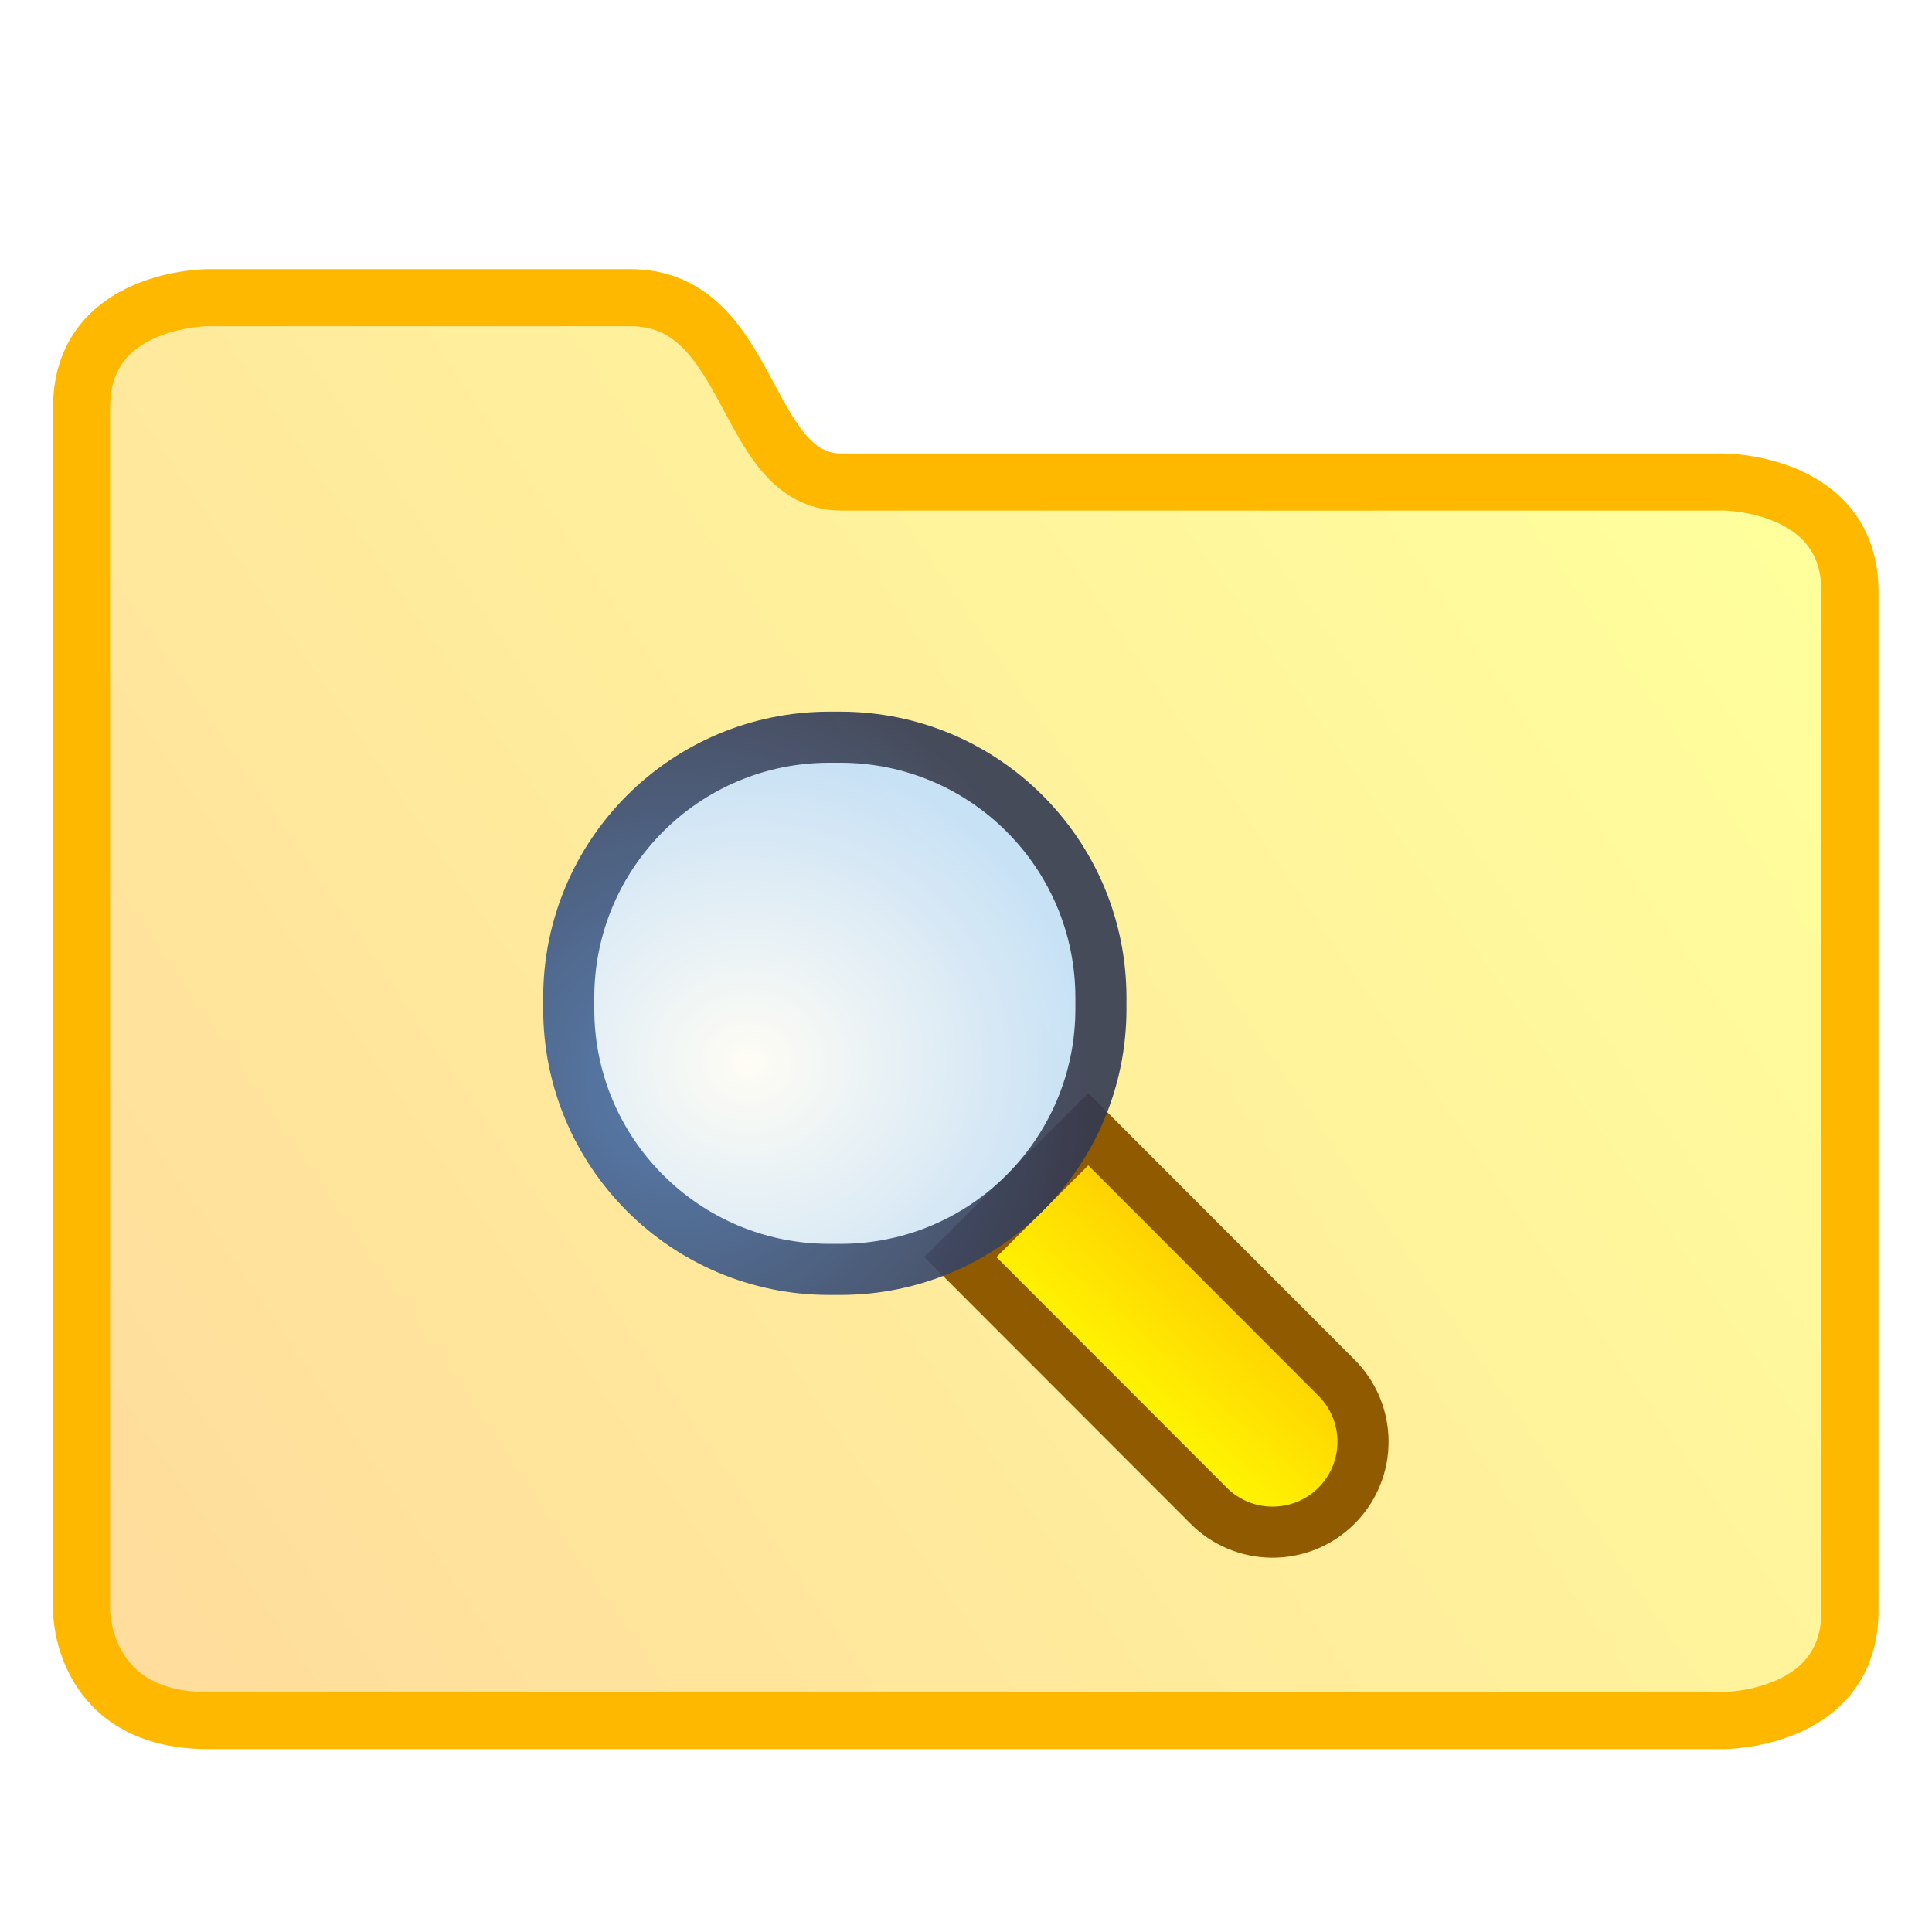
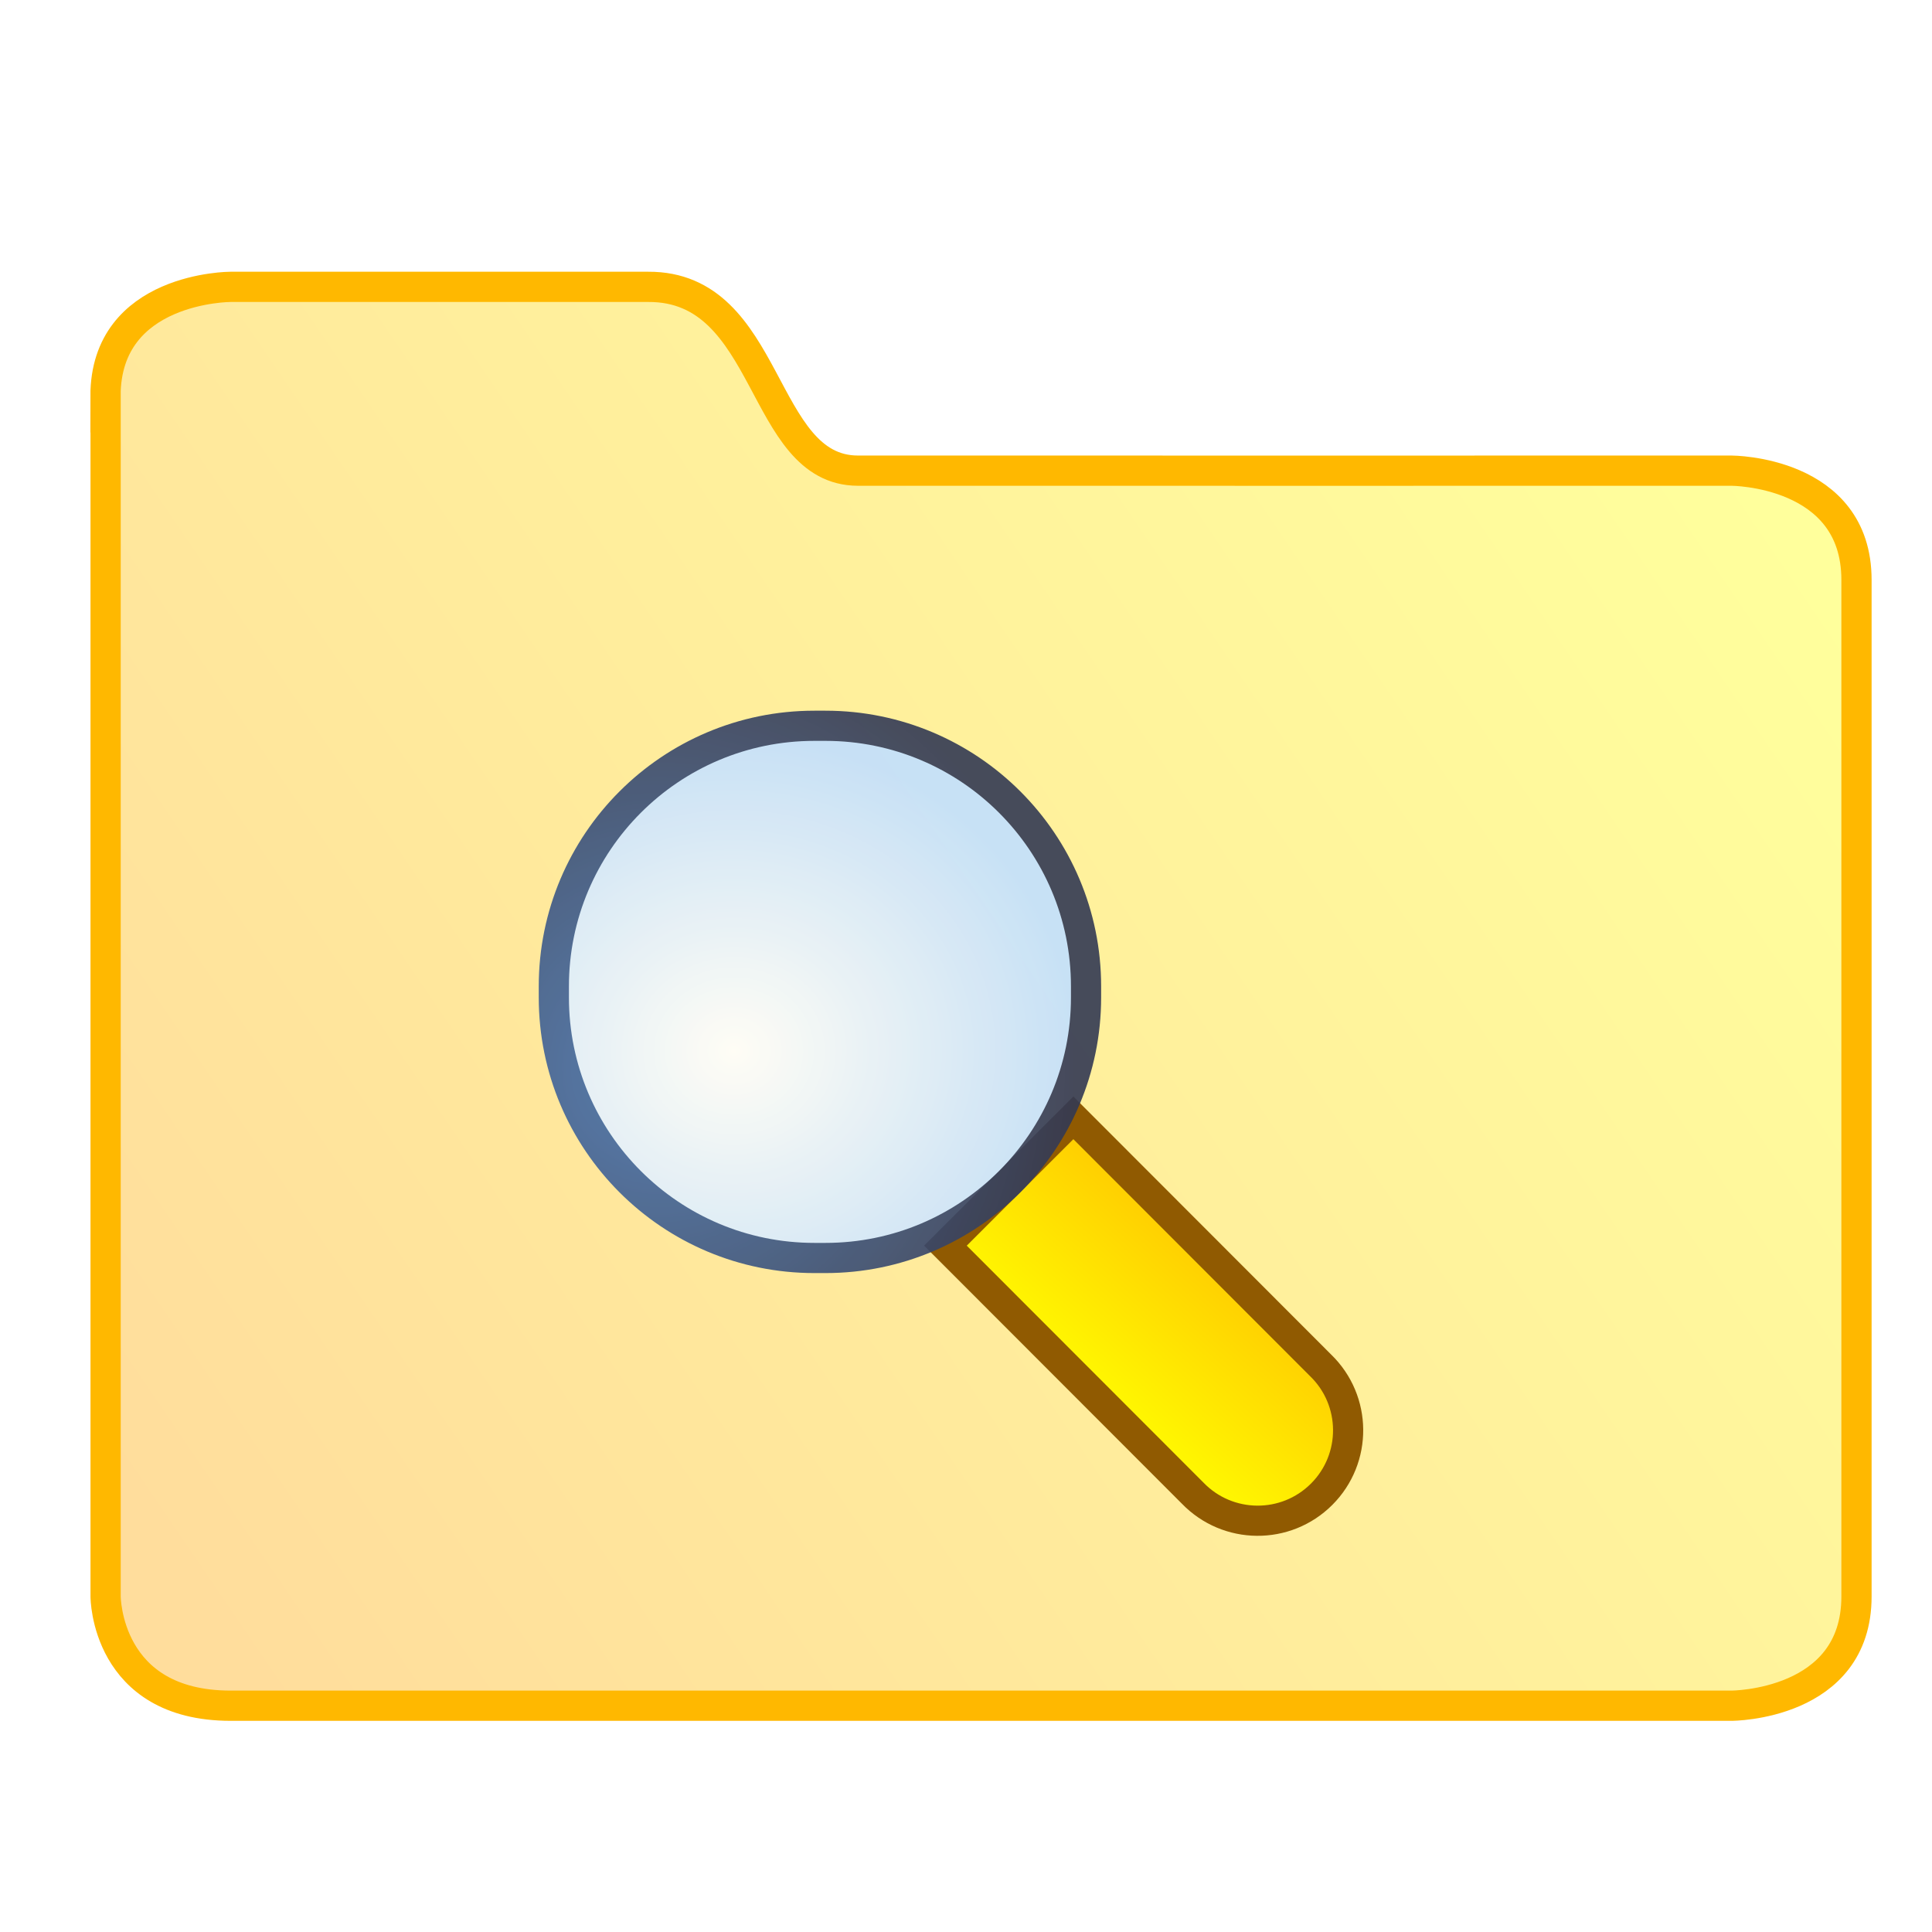
<svg xmlns="http://www.w3.org/2000/svg" xmlns:xlink="http://www.w3.org/1999/xlink" width="128" height="128" viewBox="0 0 33.867 33.867" version="1.1" id="svg2634">
  <defs id="defs2628">
-     <linearGradient gradientTransform="matrix(0.7235958,0,0,0.7235958,180.201,134.6044)" xlink:href="#linearGradient1040" id="linearGradient1042" x1="-130.531" y1="41.772" x2="-91.765" y2="15.149" gradientUnits="userSpaceOnUse" />
-     <linearGradient id="linearGradient1040">
-       <stop style="stop-color:#ffdd9c;stop-opacity:1" offset="0" id="stop1036" />
-       <stop style="stop-color:#ffff9c;stop-opacity:1" offset="1" id="stop1038" />
+     <linearGradient id="linearGradient15413">
+       <stop id="stop15409" offset="0" style="stop-color:#ffffff;stop-opacity:1" />
+       <stop id="stop15411" offset="1" style="stop-color:#ecf6ff;stop-opacity:1" />
    </linearGradient>
    <linearGradient gradientTransform="matrix(0.2645833,0,0,0.2645833,83.1508,137.5565)" xlink:href="#linearGradient6044" id="linearGradient6056" x1="82" y1="30" x2="-68.742" y2="262.239" gradientUnits="userSpaceOnUse" />
    <linearGradient id="linearGradient6044">
      <stop style="stop-color:#ffffff;stop-opacity:1" offset="0" id="stop6040" />
      <stop style="stop-color:#c9e4ff;stop-opacity:1" offset="1" id="stop6042" />
    </linearGradient>
-     <linearGradient xlink:href="#linearGradient6044" id="linearGradient68" gradientUnits="userSpaceOnUse" gradientTransform="matrix(0.2750733,0,0,0.2750733,109.6321,133.8365)" x1="82" y1="30" x2="-68.742" y2="262.239" />
-     <linearGradient gradientTransform="translate(-1.844004,40.782)" y2="36.383" x2="147.781" y1="53.733" x1="147.87" gradientUnits="userSpaceOnUse" id="linearGradient3135" xlink:href="#linearGradient2931" />
-     <linearGradient id="linearGradient2931">
-       <stop id="stop2927" offset="0" style="stop-color:#ffce00;stop-opacity:1" />
-       <stop id="stop2929" offset="1" style="stop-color:#ffff00;stop-opacity:0.927" />
+     <linearGradient xlink:href="#linearGradient6044" id="linearGradient918" gradientUnits="userSpaceOnUse" gradientTransform="matrix(0.2750733,0,0,0.2750733,109.6321,133.8365)" x1="82" y1="30" x2="-68.742" y2="262.239" />
+     <linearGradient xlink:href="#linearGradient15413" id="linearGradient15407" x1="95.028" y1="84.356" x2="71.876" y2="113.655" gradientUnits="userSpaceOnUse" />
+     <linearGradient xlink:href="#linearGradient1808-2" id="linearGradient4237" gradientUnits="userSpaceOnUse" x1="123.291" y1="141.457" x2="140.7" y2="141.457" />
+     <linearGradient id="linearGradient1808-2">
+       <stop id="stop1804-5" offset="0" style="stop-color:#ffffff;stop-opacity:1" />
+       <stop id="stop1806-4" offset="1" style="stop-color:#ccccff;stop-opacity:0.51" />
    </linearGradient>
-     <linearGradient gradientTransform="matrix(0.500134,0,0,0.500134,-33.03848,-41.72654)" y2="113.655" x2="71.876" y1="84.356" x1="95.028" gradientUnits="userSpaceOnUse" id="linearGradient15544" xlink:href="#linearGradient15413" />
-     <linearGradient id="linearGradient15413">
-       <stop style="stop-color:#ffffff;stop-opacity:1" offset="0" id="stop15409" />
-       <stop style="stop-color:#ecf6ff;stop-opacity:1" offset="1" id="stop15411" />
+     <linearGradient gradientTransform="matrix(0.3582257,0,0,0.3607738,117.9332,-40.35064)" xlink:href="#linearGradient1040" id="linearGradient1042" x1="-130.531" y1="41.772" x2="-91.765" y2="15.149" gradientUnits="userSpaceOnUse" />
+     <linearGradient id="linearGradient1040">
+       <stop style="stop-color:#ffdd9c;stop-opacity:1" offset="0" id="stop1036" />
+       <stop style="stop-color:#ffff9c;stop-opacity:1" offset="1" id="stop1038" />
    </linearGradient>
-     <linearGradient y2="-116.55" x2="58.361" y1="-32.55" x1="230.547" gradientTransform="matrix(0.2284339,0,0,0.2284339,-7.54536,1.023222)" gradientUnits="userSpaceOnUse" id="linearGradient5093" xlink:href="#linearGradient6044" />
+     <linearGradient gradientTransform="matrix(0.1656448,0,0,0.1656448,45.0404,9.010944)" y2="16.939" x2="-181.276" y1="35.922" x1="-198.33" gradientUnits="userSpaceOnUse" id="linearGradient4533" xlink:href="#linearGradient2500" />
+     <linearGradient id="linearGradient2500">
+       <stop id="stop2496" offset="0" style="stop-color:#fff800;stop-opacity:1;" />
+       <stop id="stop2498" offset="1" style="stop-color:#ffce00;stop-opacity:1" />
+     </linearGradient>
    <radialGradient r="38.012" fy="-14.484" fx="-251.894" cy="-14.484" cx="-251.894" gradientTransform="matrix(0.2124152,3.3130635e-8,-3.0532204e-8,0.1957555,56.8216,9.447066)" gradientUnits="userSpaceOnUse" id="radialGradient4535" xlink:href="#linearGradient2413-3" />
    <linearGradient id="linearGradient2413-3">
      <stop id="stop2409-6" offset="0" style="stop-color:#ffffff;stop-opacity:1" />
      <stop id="stop2411-7" offset="1" style="stop-color:#c1dfff;stop-opacity:1" />
    </linearGradient>
    <radialGradient r="39.902" fy="-5.519" fx="-266.667" cy="-5.519" cx="-266.667" gradientTransform="matrix(0.2459735,-0.01000506,0.01053305,0.2589542,67.22616,5.772306)" gradientUnits="userSpaceOnUse" id="radialGradient4537" xlink:href="#linearGradient2405" />
    <linearGradient id="linearGradient2405">
      <stop id="stop2401" offset="0" style="stop-color:#4572b2;stop-opacity:1" />
      <stop id="stop2403" offset="1" style="stop-color:#323853;stop-opacity:1" />
    </linearGradient>
-     <linearGradient gradientTransform="matrix(0.1656448,0,0,0.1656448,45.0404,9.010944)" y2="16.939" x2="-181.276" y1="35.922" x1="-198.33" gradientUnits="userSpaceOnUse" id="linearGradient4533" xlink:href="#linearGradient2500" />
-     <linearGradient id="linearGradient2500">
-       <stop id="stop2496" offset="0" style="stop-color:#fff800;stop-opacity:1;" />
-       <stop id="stop2498" offset="1" style="stop-color:#ffce00;stop-opacity:1" />
-     </linearGradient>
  </defs>
  <g id="layer1" transform="translate(-82.55,-136.1333)">
    <g id="g849">
-       <path d="m 83.98,143.27 v 21.105 c 0,0 0,1.919 2.214,1.919 h 26.571 c 0,0 2.214,0 2.214,-1.919 v -17.873 c 0,-1.919 -2.214,-1.919 -2.214,-1.919 0,0 -13.716,0.002 -15.464,0 -1.747,-0.002 -1.529,-3.244 -3.715,-3.232 -0.019,1.3e-4 -7.392,0 -7.392,0 0,0 -2.214,0 -2.214,1.919 z" id="path5057-4-3" style="color:#000000;font-style:normal;font-variant:normal;font-weight:normal;font-stretch:normal;font-size:medium;line-height:normal;font-family:Sans;-inkscape-font-specification:Sans;text-indent:0;text-align:start;text-decoration:none;text-decoration-line:none;letter-spacing:normal;word-spacing:normal;text-transform:none;writing-mode:lr-tb;direction:ltr;baseline-shift:baseline;text-anchor:start;display:inline;overflow:visible;visibility:visible;opacity:1;vector-effect:none;fill:url(#linearGradient1042);fill-opacity:1;stroke:#ffb800;stroke-width:1;stroke-linecap:butt;stroke-linejoin:miter;stroke-miterlimit:4;stroke-dasharray:none;stroke-dashoffset:0;stroke-opacity:1;marker:none;enable-background:accumulate" />
-       <g id="layer1-2" transform="matrix(0.8477086,0,0,0.8477086,92.49373,148.6698)">
-         <g transform="matrix(0.6289381,0,0,0.6289381,-80.30772,-90.12101)" id="g6298">
-           <g id="g6278">
-             <g id="layer1-9" transform="matrix(1.586586,0,0,1.586586,127.9794,143.9583)">
-               <g transform="matrix(0.8417784,0,0,0.8417784,0.5421262,2.253608)" id="g2502" style="stroke-width:0.843;stroke-miterlimit:4;stroke-dasharray:none">
-                 <g id="layer1-1" transform="matrix(1.04041,0,0,1.04041,0.1600477,-1.50887)">
-                   <path style="color:#000000;font-style:normal;font-variant:normal;font-weight:normal;font-stretch:normal;font-size:medium;line-height:normal;font-family:sans-serif;font-variant-ligatures:normal;font-variant-position:normal;font-variant-caps:normal;font-variant-numeric:normal;font-variant-alternates:normal;font-feature-settings:normal;text-indent:0;text-align:start;text-decoration:none;text-decoration-line:none;text-decoration-style:solid;text-decoration-color:#000000;letter-spacing:normal;word-spacing:normal;text-transform:none;writing-mode:lr-tb;direction:ltr;text-orientation:mixed;dominant-baseline:auto;baseline-shift:baseline;text-anchor:start;white-space:normal;shape-padding:0;clip-rule:nonzero;display:inline;overflow:visible;visibility:visible;opacity:0.99;isolation:auto;mix-blend-mode:normal;color-interpolation:sRGB;color-interpolation-filters:linearRGB;solid-color:#000000;solid-opacity:1;vector-effect:none;fill:url(#linearGradient4533);fill-opacity:1;fill-rule:nonzero;stroke:#8f5900;stroke-width:1.209;stroke-linecap:round;stroke-linejoin:miter;stroke-miterlimit:2;stroke-dasharray:none;stroke-dashoffset:0;stroke-opacity:1;color-rendering:auto;image-rendering:auto;shape-rendering:auto;text-rendering:auto;enable-background:accumulate" d="m 8.318,11.219 c 1.95,1.952 3.9,3.903 5.85,5.856 0.831,0.86 2.205,0.872 3.051,0.027 0.846,-0.845 0.835,-2.219 -0.024,-3.051 -1.95,-1.952 -3.9,-3.904 -5.85,-5.856 z" id="path4527" />
-                   <rect style="opacity:0.9;fill:url(#radialGradient4535);fill-opacity:1;stroke:url(#radialGradient4537);stroke-width:1.209;stroke-linecap:square;stroke-linejoin:miter;stroke-miterlimit:2;stroke-dasharray:none;stroke-dashoffset:0;stroke-opacity:1;paint-order:markers fill stroke" id="rect4529" width="12.593" height="12.593" x="-0.948" y="-1.082" rx="6.166" />
-                 </g>
-               </g>
+       <g id="g4250" transform="matrix(2,0,0,2,-56.03907,215.1337)">
+         <g id="g4626" transform="translate(-0.077831)" style="stroke-width:0.3;stroke-miterlimit:4;stroke-dasharray:none">
+           <path d="m 70.298,-36.03 v 10.523 c 0,0 0,0.957 1.096,0.957 h 13.154 c 0,0 1.096,0 1.096,-0.957 v -8.911 c 0,-0.957 -1.096,-0.957 -1.096,-0.957 0,0 -6.791,9.95e-4 -7.656,0 -0.865,-9.94e-4 -0.757,-1.617 -1.839,-1.611 -0.009,6.5e-5 -3.66,0 -3.66,0 0,0 -1.096,0 -1.096,0.957 z" id="path5057-4-3" style="color:#000000;font-style:normal;font-variant:normal;font-weight:normal;font-stretch:normal;font-size:medium;line-height:normal;font-family:Sans;-inkscape-font-specification:Sans;text-indent:0;text-align:start;text-decoration:none;text-decoration-line:none;letter-spacing:normal;word-spacing:normal;text-transform:none;writing-mode:lr-tb;direction:ltr;baseline-shift:baseline;text-anchor:start;display:inline;overflow:visible;visibility:visible;opacity:1;vector-effect:none;fill:url(#linearGradient1042);fill-opacity:1;stroke:#ffb800;stroke-width:0.265;stroke-linecap:butt;stroke-linejoin:miter;stroke-miterlimit:4;stroke-dasharray:none;stroke-dashoffset:0;stroke-opacity:1;marker:none;enable-background:accumulate" />
+           <g style="opacity:1;stroke-width:4.612;stroke-miterlimit:4;stroke-dasharray:none" transform="matrix(-0.05736303,0,0,0.05736303,86.71336,-60.42864)" id="g1059">
+             <g style="stroke-width:0.714;stroke-miterlimit:4;stroke-dasharray:none" id="layer1-1" transform="matrix(-6.457411,0,0,6.457411,211.5578,482.7239)">
+               <path style="color:#000000;font-style:normal;font-variant:normal;font-weight:normal;font-stretch:normal;font-size:medium;line-height:normal;font-family:sans-serif;font-variant-ligatures:normal;font-variant-position:normal;font-variant-caps:normal;font-variant-numeric:normal;font-variant-alternates:normal;font-feature-settings:normal;text-indent:0;text-align:start;text-decoration:none;text-decoration-line:none;text-decoration-style:solid;text-decoration-color:#000000;letter-spacing:normal;word-spacing:normal;text-transform:none;writing-mode:lr-tb;direction:ltr;text-orientation:mixed;dominant-baseline:auto;baseline-shift:baseline;text-anchor:start;white-space:normal;shape-padding:0;clip-rule:nonzero;display:inline;overflow:visible;visibility:visible;opacity:0.99;isolation:auto;mix-blend-mode:normal;color-interpolation:sRGB;color-interpolation-filters:linearRGB;solid-color:#000000;solid-opacity:1;vector-effect:none;fill:url(#linearGradient4533);fill-opacity:1;fill-rule:nonzero;stroke:#8f5900;stroke-width:0.714;stroke-linecap:round;stroke-linejoin:miter;stroke-miterlimit:4;stroke-dasharray:none;stroke-dashoffset:0;stroke-opacity:1;color-rendering:auto;image-rendering:auto;shape-rendering:auto;text-rendering:auto;enable-background:accumulate" d="m 8.318,11.219 c 1.95,1.952 3.9,3.903 5.85,5.856 0.831,0.86 2.205,0.872 3.051,0.027 0.846,-0.845 0.835,-2.219 -0.024,-3.051 -1.95,-1.952 -3.9,-3.904 -5.85,-5.856 z" id="path4527" />
+               <rect style="opacity:0.9;fill:url(#radialGradient4535);fill-opacity:1;stroke:url(#radialGradient4537);stroke-width:0.714;stroke-linecap:square;stroke-linejoin:miter;stroke-miterlimit:4;stroke-dasharray:none;stroke-dashoffset:0;stroke-opacity:1;paint-order:markers fill stroke" id="rect4529" width="12.593" height="12.593" x="-0.948" y="-1.082" rx="6.166" />
            </g>
          </g>
        </g>
      </g>
    </g>
  </g>
</svg>
